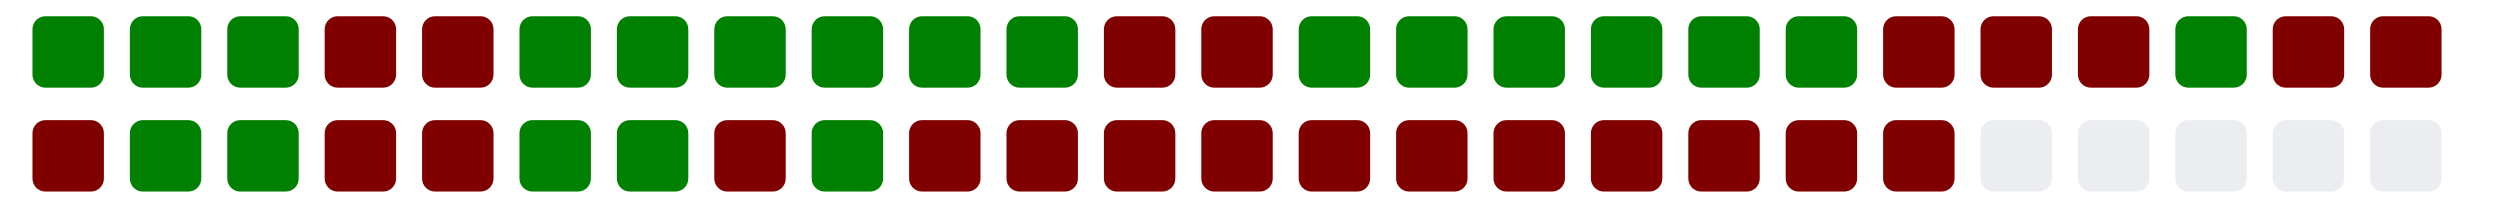
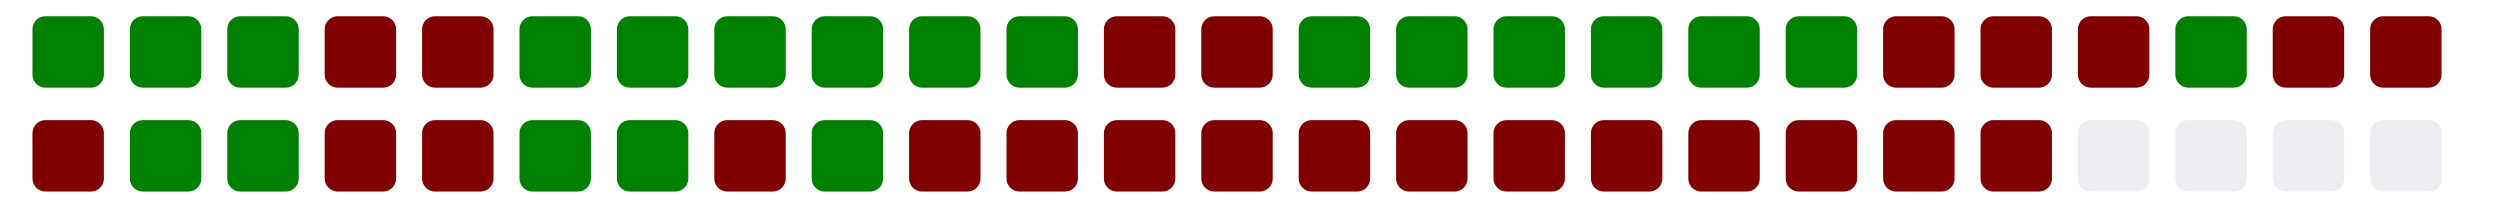
<svg xmlns="http://www.w3.org/2000/svg" viewBox="0 0 385 11" width="385" height="32">
  <g>
    <rect class="day" x="5" y="-8" width="11" height="11" fill="#008000" rx="2" ry="2" />
    <rect class="day" x="5" y="8" width="11" height="11" fill="#800000" rx="2" ry="2" />
    <rect class="day" x="20" y="-8" width="11" height="11" fill="#008000" rx="2" ry="2" />
    <rect class="day" x="20" y="8" width="11" height="11" fill="#008000" rx="2" ry="2" />
    <rect class="day" x="35" y="-8" width="11" height="11" fill="#008000" rx="2" ry="2" />
    <rect class="day" x="35" y="8" width="11" height="11" fill="#008000" rx="2" ry="2" />
    <rect class="day" x="50" y="-8" width="11" height="11" fill="#800000" rx="2" ry="2" />
    <rect class="day" x="50" y="8" width="11" height="11" fill="#800000" rx="2" ry="2" />
    <rect class="day" x="65" y="-8" width="11" height="11" fill="#800000" rx="2" ry="2" />
    <rect class="day" x="65" y="8" width="11" height="11" fill="#800000" rx="2" ry="2" />
    <rect class="day" x="80" y="-8" width="11" height="11" fill="#008000" rx="2" ry="2" />
    <rect class="day" x="80" y="8" width="11" height="11" fill="#008000" rx="2" ry="2" />
    <rect class="day" x="95" y="-8" width="11" height="11" fill="#008000" rx="2" ry="2" />
    <rect class="day" x="95" y="8" width="11" height="11" fill="#008000" rx="2" ry="2" />
    <rect class="day" x="110" y="-8" width="11" height="11" fill="#008000" rx="2" ry="2" />
    <rect class="day" x="110" y="8" width="11" height="11" fill="#800000" rx="2" ry="2" />
    <rect class="day" x="125" y="-8" width="11" height="11" fill="#008000" rx="2" ry="2" />
    <rect class="day" x="125" y="8" width="11" height="11" fill="#008000" rx="2" ry="2" />
    <rect class="day" x="140" y="-8" width="11" height="11" fill="#008000" rx="2" ry="2" />
    <rect class="day" x="140" y="8" width="11" height="11" fill="#800000" rx="2" ry="2" />
    <rect class="day" x="155" y="-8" width="11" height="11" fill="#008000" rx="2" ry="2" />
    <rect class="day" x="155" y="8" width="11" height="11" fill="#800000" rx="2" ry="2" />
    <rect class="day" x="170" y="-8" width="11" height="11" fill="#800000" rx="2" ry="2" />
    <rect class="day" x="170" y="8" width="11" height="11" fill="#800000" rx="2" ry="2" />
    <rect class="day" x="185" y="-8" width="11" height="11" fill="#800000" rx="2" ry="2" />
    <rect class="day" x="185" y="8" width="11" height="11" fill="#800000" rx="2" ry="2" />
    <rect class="day" x="200" y="-8" width="11" height="11" fill="#008000" rx="2" ry="2" />
    <rect class="day" x="200" y="8" width="11" height="11" fill="#800000" rx="2" ry="2" />
    <rect class="day" x="215" y="-8" width="11" height="11" fill="#008000" rx="2" ry="2" />
    <rect class="day" x="215" y="8" width="11" height="11" fill="#800000" rx="2" ry="2" />
    <rect class="day" x="230" y="-8" width="11" height="11" fill="#008000" rx="2" ry="2" />
    <rect class="day" x="230" y="8" width="11" height="11" fill="#800000" rx="2" ry="2" />
    <rect class="day" x="245" y="-8" width="11" height="11" fill="#008000" rx="2" ry="2" />
    <rect class="day" x="245" y="8" width="11" height="11" fill="#800000" rx="2" ry="2" />
    <rect class="day" x="260" y="-8" width="11" height="11" fill="#008000" rx="2" ry="2" />
    <rect class="day" x="260" y="8" width="11" height="11" fill="#800000" rx="2" ry="2" />
    <rect class="day" x="275" y="-8" width="11" height="11" fill="#008000" rx="2" ry="2" />
    <rect class="day" x="275" y="8" width="11" height="11" fill="#800000" rx="2" ry="2" />
    <rect class="day" x="290" y="-8" width="11" height="11" fill="#800000" rx="2" ry="2" />
    <rect class="day" x="290" y="8" width="11" height="11" fill="#800000" rx="2" ry="2" />
    <rect class="day" x="305" y="-8" width="11" height="11" fill="#800000" rx="2" ry="2" />
-     <rect class="day" x="305" y="8" width="11" height="11" fill="#ebedf0" rx="2" ry="2" />
+     <rect class="day" x="305" y="8" width="11" height="11" fill="#800000" rx="2" ry="2" />
    <rect class="day" x="320" y="-8" width="11" height="11" fill="#800000" rx="2" ry="2" />
    <rect class="day" x="320" y="8" width="11" height="11" fill="#ebedf0" rx="2" ry="2" />
    <rect class="day" x="335" y="-8" width="11" height="11" fill="#008000" rx="2" ry="2" />
    <rect class="day" x="335" y="8" width="11" height="11" fill="#ebedf0" rx="2" ry="2" />
    <rect class="day" x="350" y="-8" width="11" height="11" fill="#800000" rx="2" ry="2" />
    <rect class="day" x="350" y="8" width="11" height="11" fill="#ebedf0" rx="2" ry="2" />
    <rect class="day" x="365" y="-8" width="11" height="11" fill="#800000" rx="2" ry="2" />
    <rect class="day" x="365" y="8" width="11" height="11" fill="#ebedf0" rx="2" ry="2" />
  </g>
</svg>
